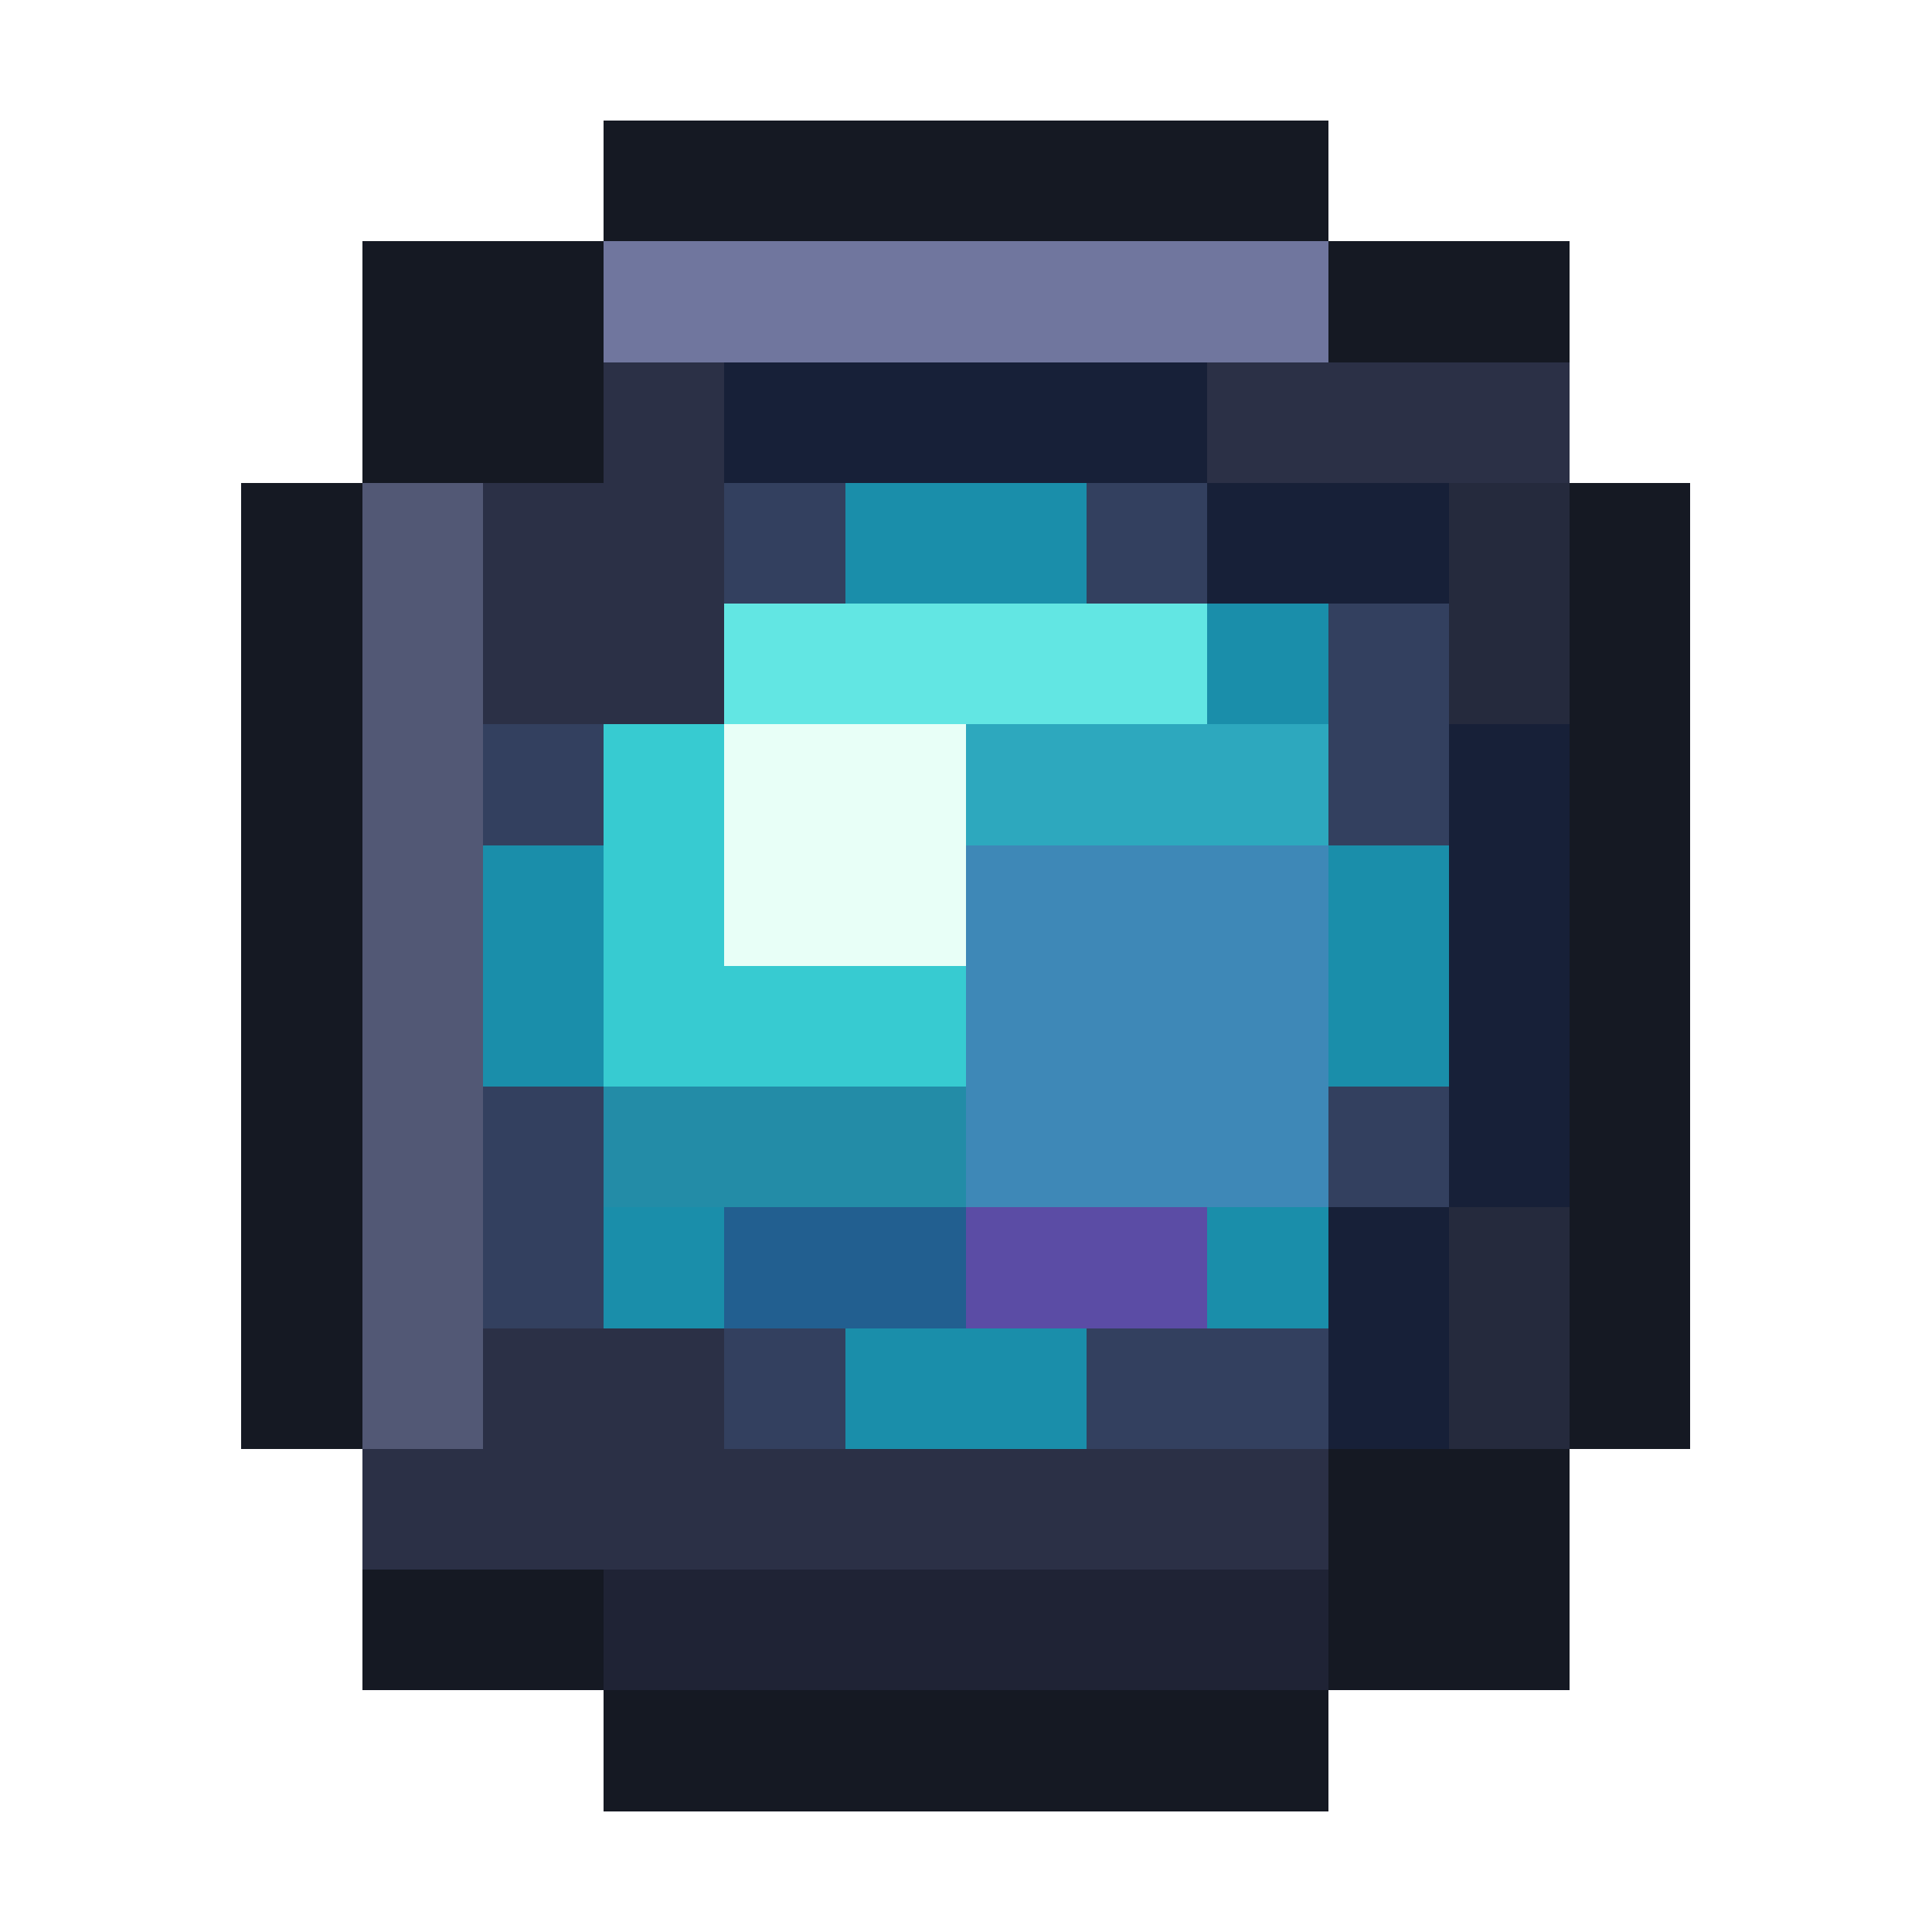
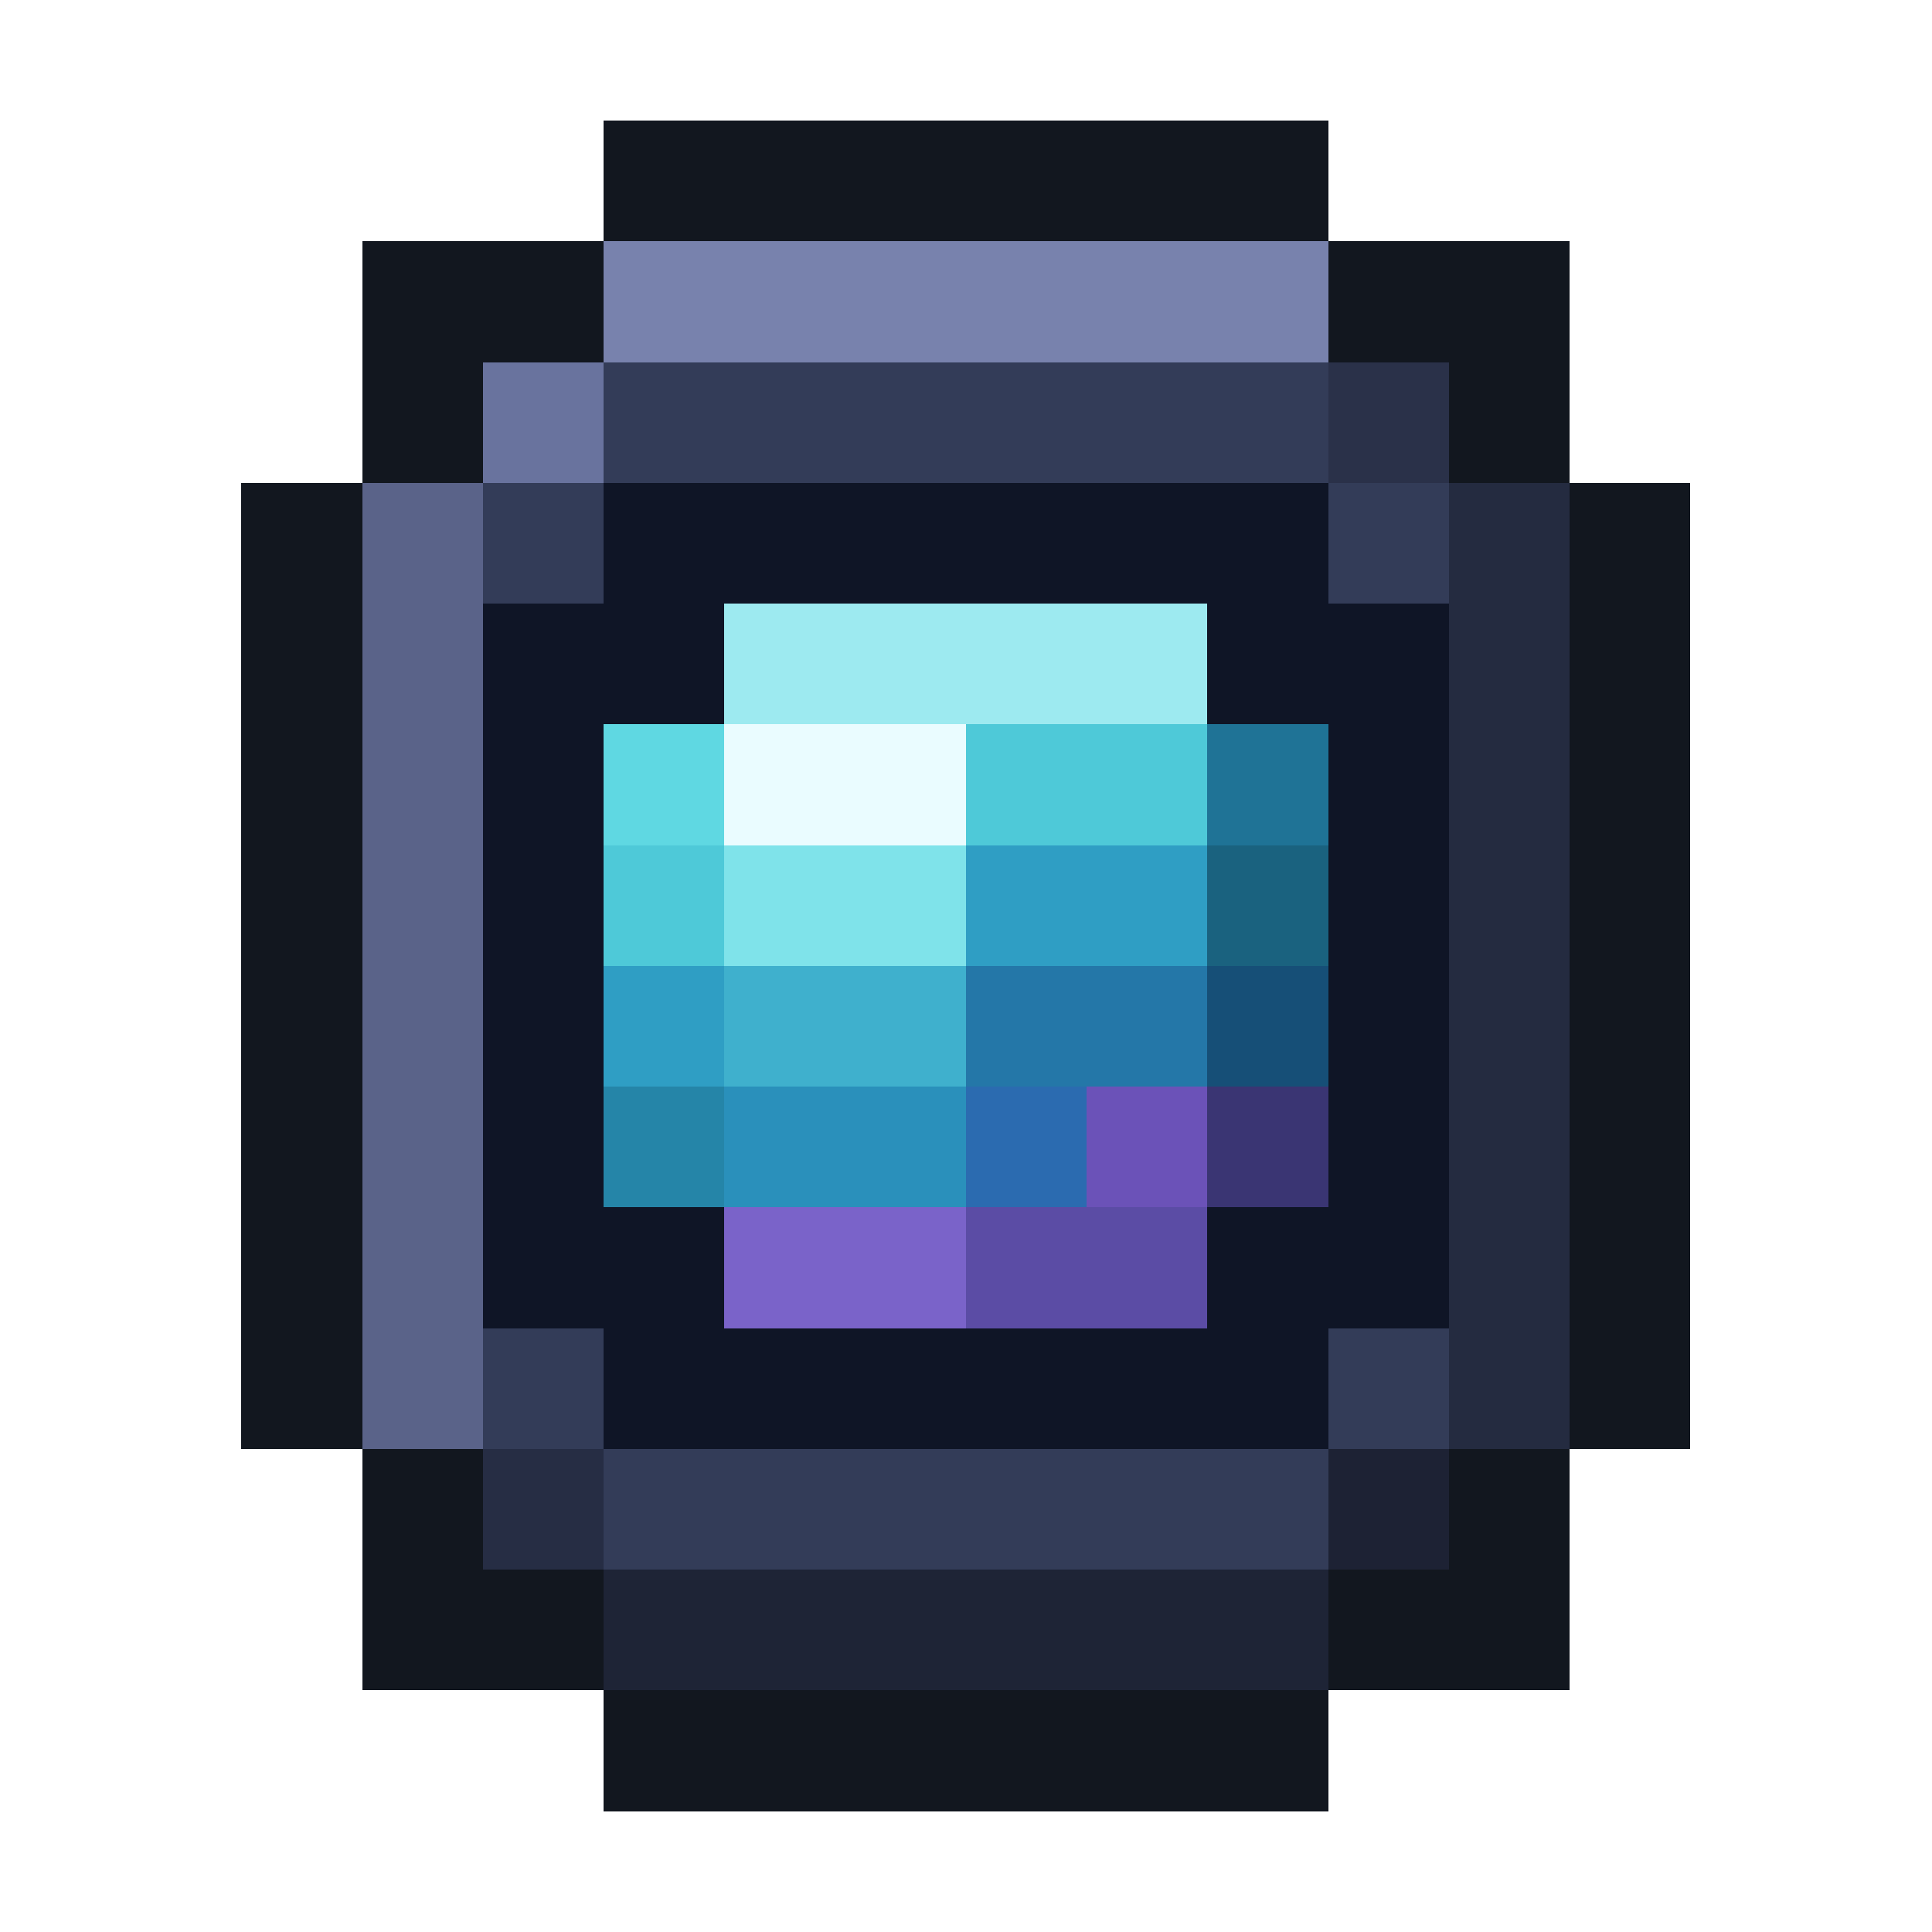
<svg xmlns="http://www.w3.org/2000/svg" width="16" height="16" viewBox="0 0 16 16" shape-rendering="crispEdges">
-   <path fill="#151923" d="M5 1h6v1h2v2h1v8h-1v2h-2v1H5v-1H3v-2H2V4h1V2h2z" />
-   <path fill="#2b3046" d="M5 2h6v1h2v9h-2v2H5v-1H3V4h2z" />
-   <rect x="5" y="2" width="6" height="1" fill="#70769e" />
-   <rect x="3" y="4" width="1" height="8" fill="#525875" />
-   <rect x="12" y="4" width="1" height="8" fill="#252a3d" />
-   <rect x="5" y="13" width="6" height="1" fill="#1f2335" />
-   <path fill="#172038" d="M6 3h4v1h2v2h1v4h-1v2H6v-1H4V6h2z" />
-   <path fill="#33405f" d="M6 4h4v1h2v5h-1v2H6v-1H4V6h2z" />
-   <path fill="#1a8eaa" d="M7 4h2v1h2v2h1v2h-1v2H9v1H7v-1H5V9H4V7h1V6h2z" />
-   <rect x="6" y="5" width="4" height="1" fill="#62e6e3" />
-   <rect x="5" y="6" width="3" height="3" fill="#37cbd1" />
-   <rect x="6" y="6" width="2" height="2" fill="#e8fff7" />
-   <rect x="8" y="6" width="3" height="1" fill="#2da8be" />
-   <rect x="8" y="7" width="3" height="3" fill="#3e88b7" />
-   <rect x="5" y="9" width="3" height="1" fill="#238ca7" />
-   <rect x="6" y="10" width="2" height="1" fill="#225f90" />
-   <rect x="8" y="10" width="2" height="1" fill="#5b4ca5" />
+   <path fill="#12171f" d="M5 1h6v1h2v2h1v8h-1v2h-2v1H5v-1H3v-2H2V4h1V2h2z" />
+   <path fill="#333c58" d="M5 2h6v1h1v1h1v8h-1v1h-1v1H5v-1H4v-1H3V4h1V3h1z" />
+   <rect x="5" y="2" width="6" height="1" fill="#7882ad" />
+   <rect x="4" y="3" width="1" height="1" fill="#69739e" />
+   <rect x="11" y="3" width="1" height="1" fill="#2a3149" />
+   <rect x="3" y="4" width="1" height="8" fill="#5a6389" />
+   <rect x="12" y="4" width="1" height="8" fill="#242b40" />
+   <rect x="4" y="12" width="1" height="1" fill="#262d44" />
+   <rect x="11" y="12" width="1" height="1" fill="#1d2234" />
+   <rect x="5" y="13" width="6" height="1" fill="#1e2436" />
+   <path fill="#0f1526" d="M5 4h6v1h1v6h-1v1H5v-1H4V5h1z" />
+   <path fill="#2585a8" d="M6 5h4v1h1v4h-1v1H6v-1H5V6h1z" />
+   <rect x="6" y="5" width="4" height="1" fill="#9deaf0" />
+   <rect x="5" y="6" width="1" height="1" fill="#5fd8e2" />
+   <rect x="6" y="6" width="2" height="1" fill="#eafcff" />
+   <rect x="8" y="6" width="2" height="1" fill="#4ec9d8" />
+   <rect x="10" y="6" width="1" height="1" fill="#1f7396" />
+   <rect x="5" y="7" width="1" height="1" fill="#4ec9d8" />
+   <rect x="6" y="7" width="2" height="1" fill="#7fe3ea" />
+   <rect x="8" y="7" width="2" height="1" fill="#2f9ec4" />
+   <rect x="10" y="7" width="1" height="1" fill="#1a627f" />
+   <rect x="5" y="8" width="1" height="1" fill="#2f9ec4" />
+   <rect x="6" y="8" width="2" height="1" fill="#3fb0cd" />
+   <rect x="8" y="8" width="2" height="1" fill="#2477a8" />
+   <rect x="10" y="8" width="1" height="1" fill="#164f77" />
+   <rect x="5" y="9" width="1" height="1" fill="#2585a8" />
+   <rect x="6" y="9" width="2" height="1" fill="#2a90bb" />
+   <rect x="8" y="9" width="1" height="1" fill="#2b6bb0" />
+   <rect x="9" y="9" width="1" height="1" fill="#6b52b8" />
+   <rect x="10" y="9" width="1" height="1" fill="#3a3573" />
+   <rect x="6" y="10" width="4" height="1" fill="#5b4ca5" />
+   <rect x="6" y="10" width="2" height="1" fill="#7a63c9" />
</svg>
